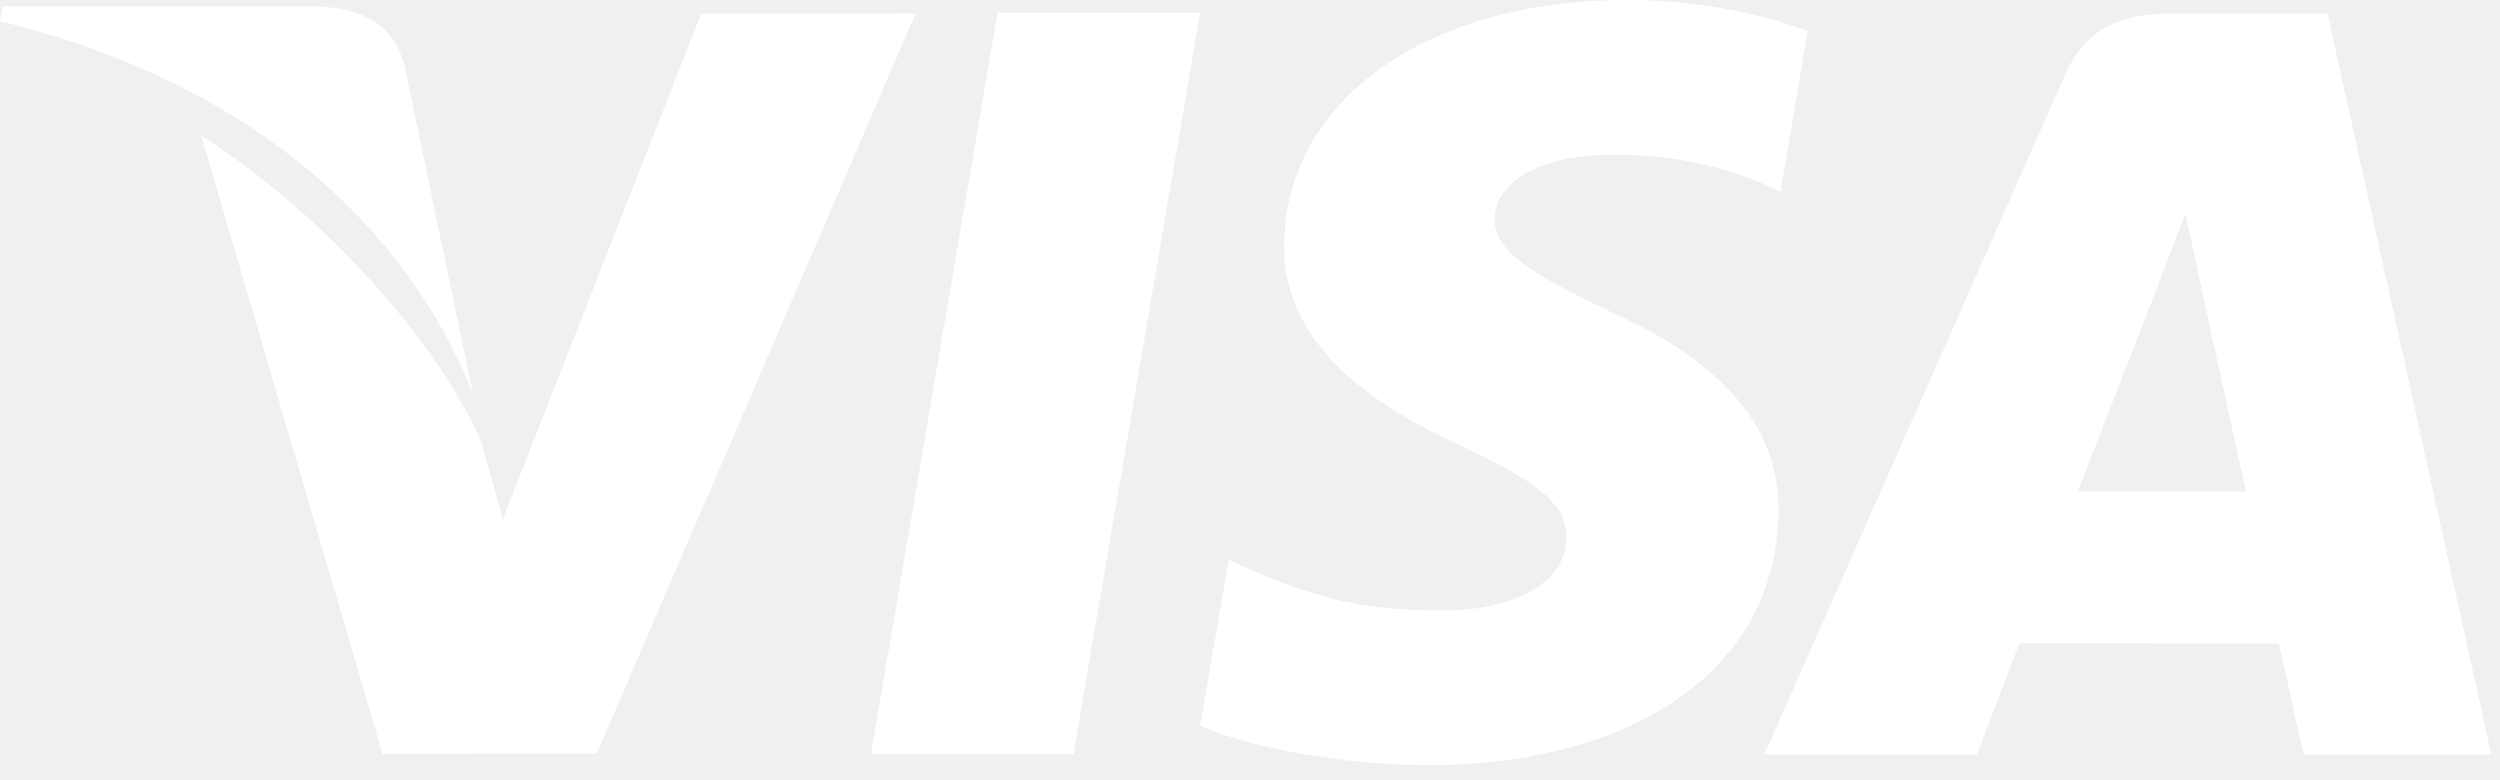
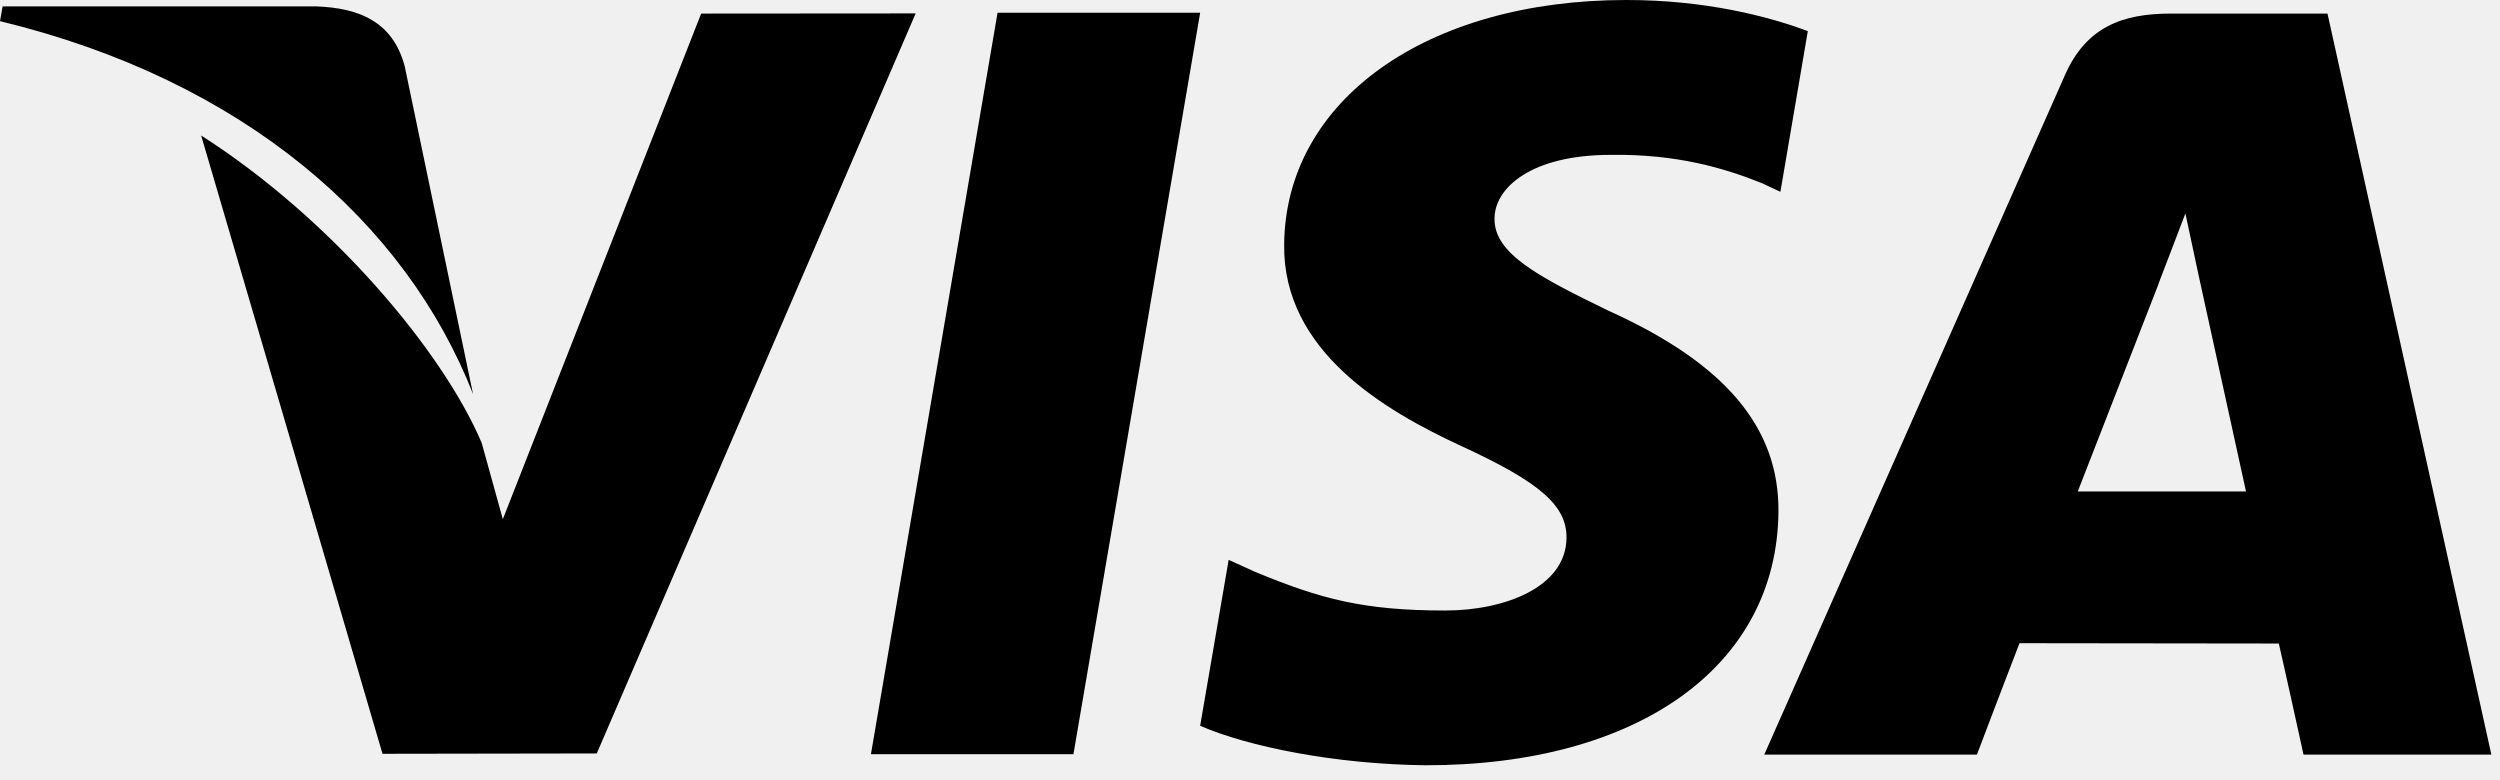
- <svg xmlns="http://www.w3.org/2000/svg" width="93" height="29" viewBox="0 0 93 29" fill="none">
-   <path d="M37.109 0.474L32.399 28.055H39.932L44.646 0.474H37.109Z" fill="white" />
-   <path d="M26.083 0.505L18.705 19.314L17.918 16.474C16.463 13.052 12.332 8.138 7.483 5.04L14.229 28.041L22.2 28.028L34.063 0.499L26.083 0.505Z" fill="white" />
-   <path d="M15.058 2.479C14.62 0.798 13.351 0.298 11.776 0.238H0.097L0 0.787C9.089 2.987 15.103 8.288 17.598 14.662L15.058 2.479Z" fill="white" />
-   <path d="M59.913 5.761C62.378 5.723 64.164 6.26 65.551 6.817L66.231 7.136L67.251 1.158C65.759 0.599 63.42 0 60.502 0C53.058 0 47.812 3.741 47.771 9.102C47.722 13.063 51.508 15.275 54.368 16.596C57.303 17.949 58.288 18.809 58.274 20.018C58.251 21.864 55.934 22.711 53.769 22.711C50.753 22.711 49.15 22.295 46.676 21.267L45.706 20.826L44.646 26.999C46.409 27.77 49.662 28.433 53.039 28.468C60.958 28.468 66.104 24.772 66.158 19.043C66.191 15.909 64.182 13.518 59.828 11.556C57.193 10.276 55.581 9.425 55.596 8.134C55.596 6.987 56.964 5.761 59.913 5.761Z" fill="white" />
-   <path d="M86.583 0.505H80.763C78.955 0.505 77.611 0.996 76.816 2.794L65.631 28.07H73.542C73.542 28.07 74.832 24.671 75.125 23.927C75.991 23.927 83.677 23.939 84.772 23.939C84.996 24.901 85.69 28.07 85.69 28.07H92.678L86.583 0.505ZM77.293 18.282C77.913 16.698 80.294 10.573 80.294 10.573C80.253 10.649 80.908 8.978 81.297 7.94L81.805 10.318C81.805 10.318 83.249 16.903 83.551 18.282H77.293Z" fill="white" />
+ <svg xmlns="http://www.w3.org/2000/svg" width="93" height="29" viewBox="0 0 93 29">
+   <path d="M37.109 0.474L32.399 28.055H39.932L44.646 0.474H37.109Z" />
+   <path d="M26.083 0.505L18.705 19.314L17.918 16.474C16.463 13.052 12.332 8.138 7.483 5.04L14.229 28.041L22.2 28.028L34.063 0.499L26.083 0.505Z" />
+   <path d="M15.058 2.479C14.62 0.798 13.351 0.298 11.776 0.238H0.097L0 0.787C9.089 2.987 15.103 8.288 17.598 14.662L15.058 2.479Z" />
+   <path d="M59.913 5.761C62.378 5.723 64.164 6.26 65.551 6.817L66.231 7.136L67.251 1.158C65.759 0.599 63.42 0 60.502 0C53.058 0 47.812 3.741 47.771 9.102C47.722 13.063 51.508 15.275 54.368 16.596C57.303 17.949 58.288 18.809 58.274 20.018C58.251 21.864 55.934 22.711 53.769 22.711C50.753 22.711 49.15 22.295 46.676 21.267L45.706 20.826L44.646 26.999C46.409 27.77 49.662 28.433 53.039 28.468C60.958 28.468 66.104 24.772 66.158 19.043C66.191 15.909 64.182 13.518 59.828 11.556C57.193 10.276 55.581 9.425 55.596 8.134C55.596 6.987 56.964 5.761 59.913 5.761Z" />
+   <path d="M86.583 0.505H80.763C78.955 0.505 77.611 0.996 76.816 2.794L65.631 28.07H73.542C73.542 28.07 74.832 24.671 75.125 23.927C75.991 23.927 83.677 23.939 84.772 23.939C84.996 24.901 85.69 28.07 85.69 28.07H92.678L86.583 0.505ZM77.293 18.282C77.913 16.698 80.294 10.573 80.294 10.573C80.253 10.649 80.908 8.978 81.297 7.94L81.805 10.318C81.805 10.318 83.249 16.903 83.551 18.282H77.293Z" />
</svg>
